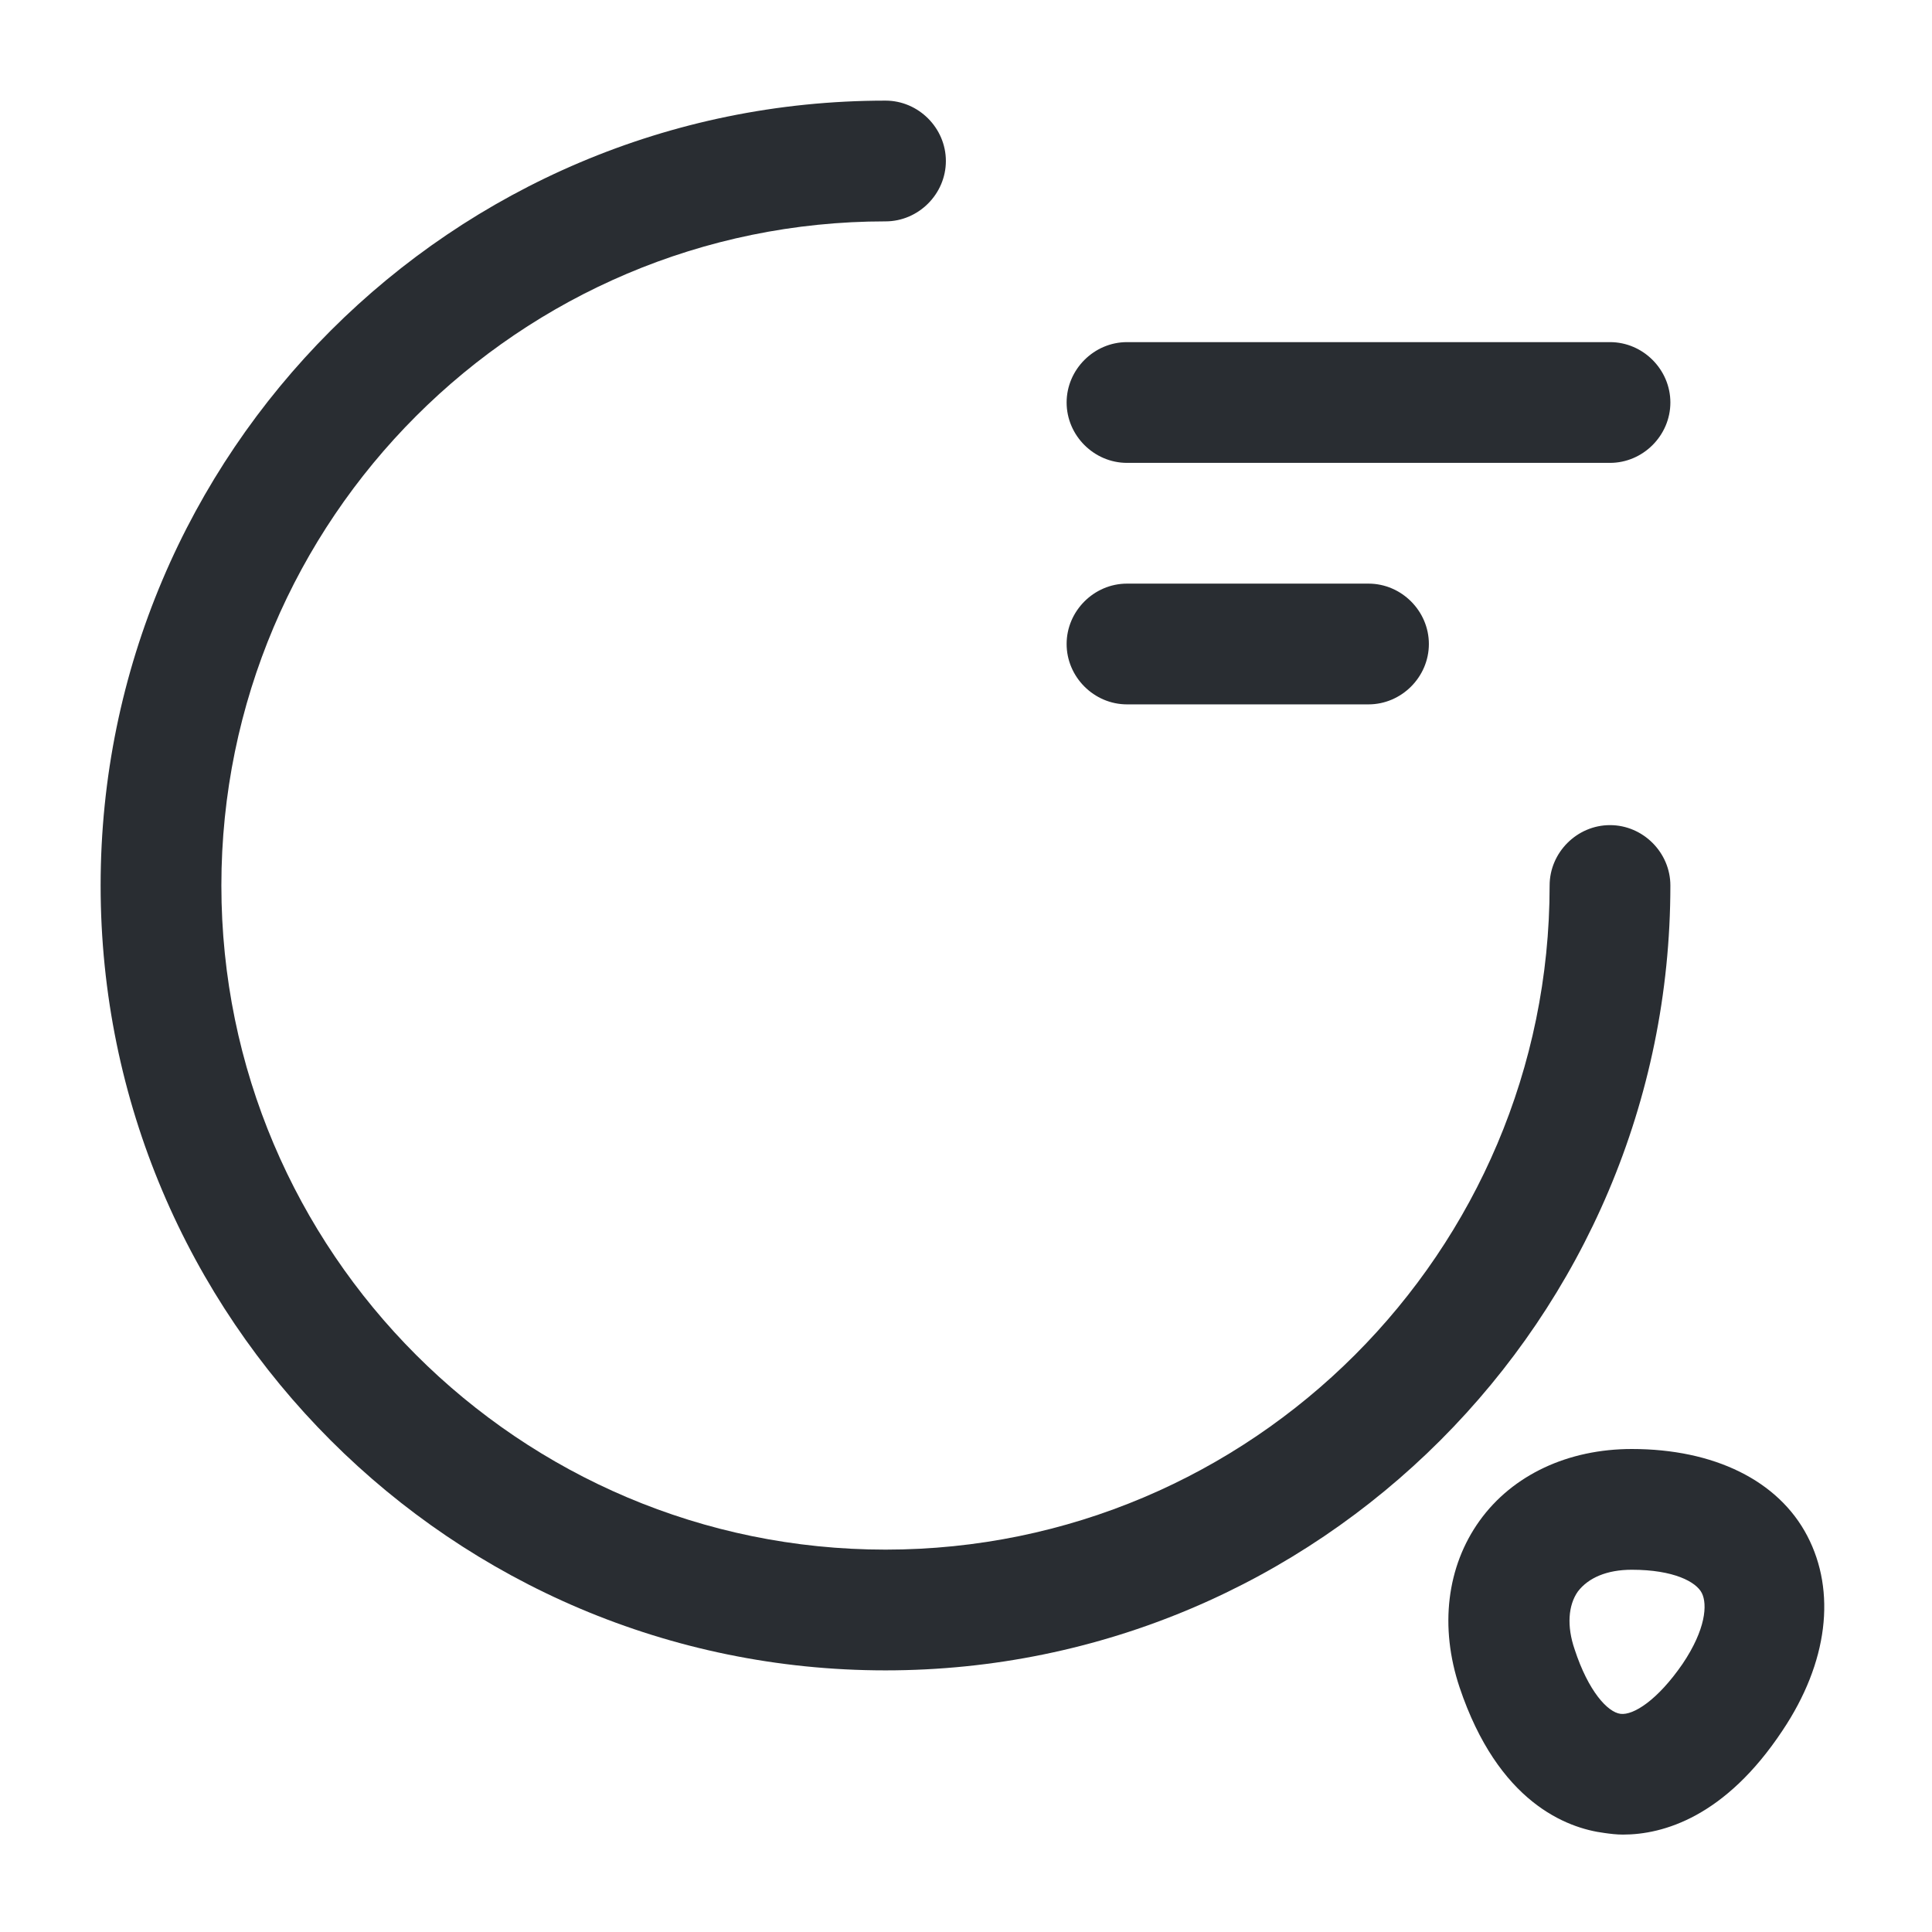
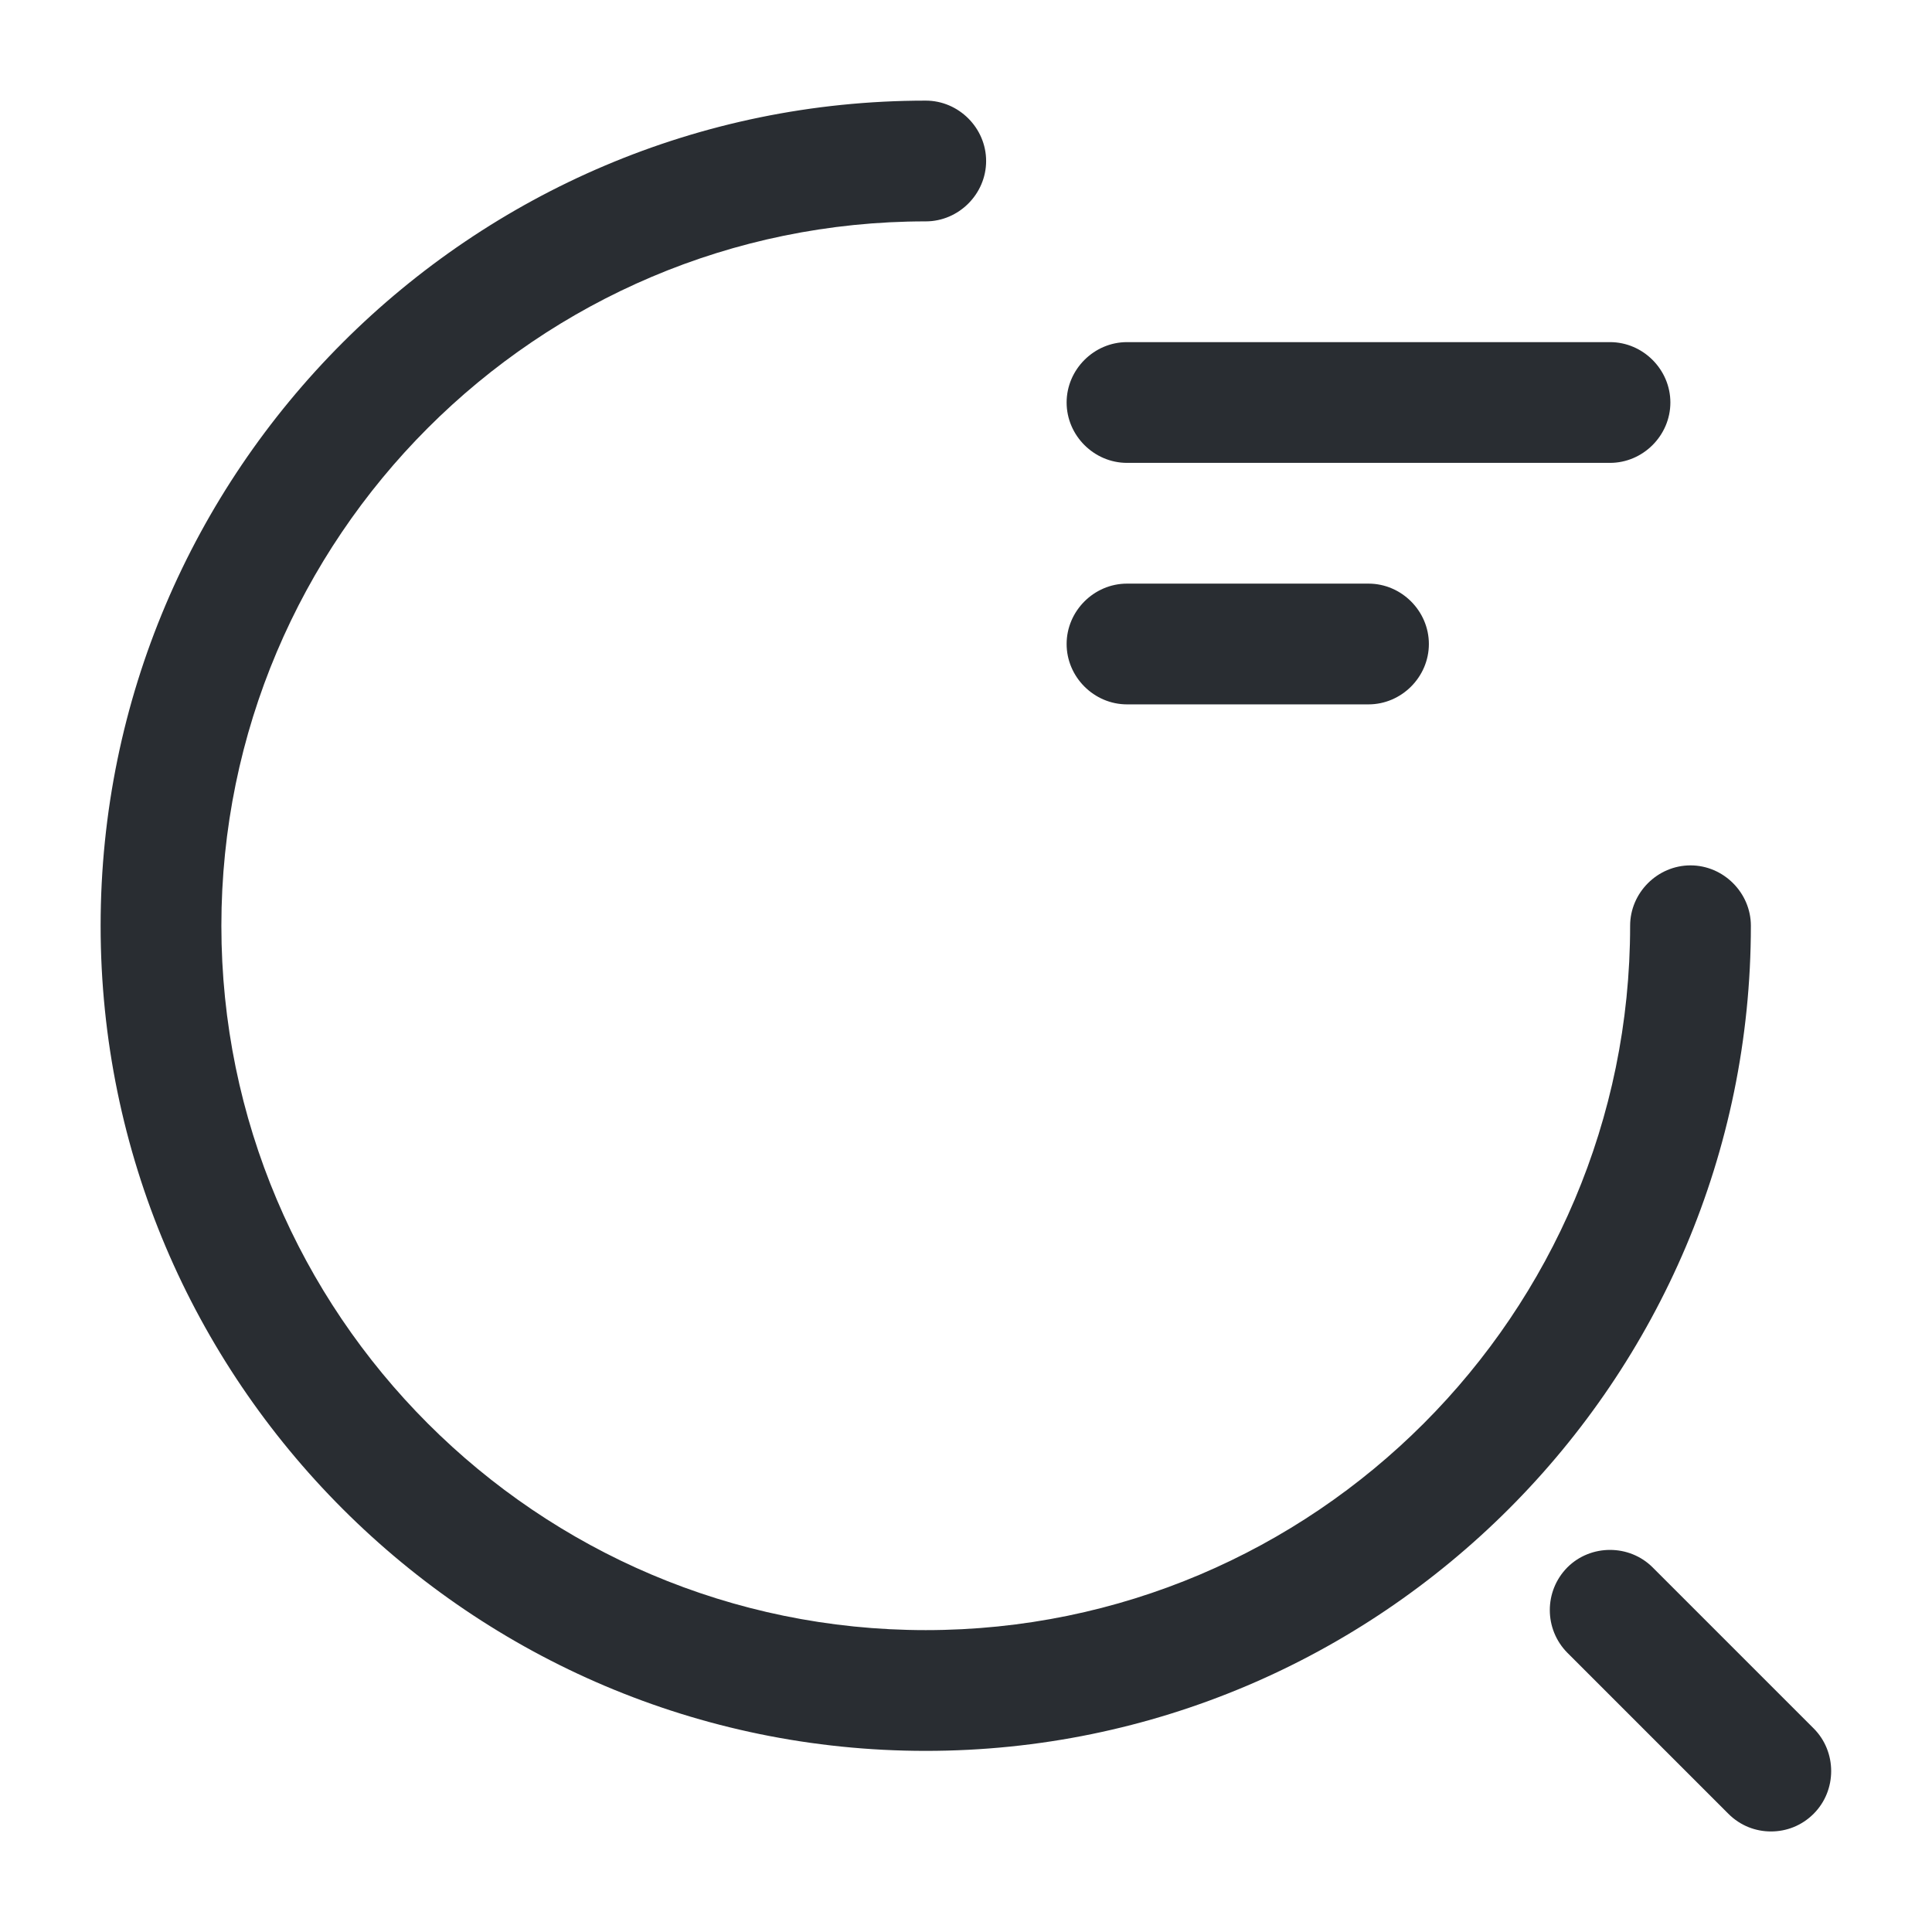
<svg xmlns="http://www.w3.org/2000/svg" width="24" height="24" fill="none">
-   <path d="M11 20.75c-5.38 0-9.75-4.37-9.75-9.75S5.62 1.25 11 1.25c.41 0 .75.34.75.75s-.34.75-.75.75c-4.55 0-8.25 3.7-8.25 8.25s3.7 8.25 8.25 8.25 8.25-3.7 8.25-8.25c0-.41.34-.75.75-.75s.75.34.75.75c0 5.38-4.37 9.75-9.75 9.75Z" fill="#292D32" />
-   <path d="M20 5.75h-6c-.41 0-.75-.34-.75-.75s.34-.75.75-.75h6c.41 0 .75.34.75.75s-.34.75-.75.75ZM17 8.75h-3c-.41 0-.75-.34-.75-.75s.34-.75.75-.75h3c.41 0 .75.34.75.75s-.34.75-.75.75ZM20.161 22.79c-.08 0-.16-.01-.23-.02-.47-.06-1.32-.38-1.8-1.81-.25-.75-.16-1.5.25-2.07.41-.57 1.1-.89 1.89-.89 1.02 0 1.82.39 2.18 1.08.36.69.26 1.57-.31 2.42-.71 1.07-1.48 1.29-1.98 1.29Zm-.6-2.3c.17.52.41.78.57.8.16.02.46-.17.77-.62.29-.43.31-.74.24-.88s-.35-.29-.87-.29c-.31 0-.54.1-.67.27-.12.17-.14.43-.04.72Z" fill="#292D32" />
+   <path d="M20 5.75h-6c-.41 0-.75-.34-.75-.75s.34-.75.75-.75h6c.41 0 .75.34.75.75s-.34.75-.75.75ZM17 8.75h-3c-.41 0-.75-.34-.75-.75s.34-.75.75-.75h3c.41 0 .75.34.75.75s-.34.75-.75.75Z" fill="#292D32" />
+   <path d="M11.5 21.75c-5.65 0-10.25-4.6-10.25-10.25S5.85 1.25 11.5 1.25c.41 0 .75.34.75.75s-.34.75-.75.75c-4.83 0-8.75 3.93-8.75 8.75s3.92 8.75 8.75 8.75 8.75-3.93 8.75-8.75c0-.41.34-.75.75-.75s.75.34.75.75c0 5.65-4.6 10.25-10.25 10.25ZM22 22.751c-.19 0-.38-.07-.53-.22l-2-2a.754.754 0 0 1 0-1.06c.29-.29.77-.29 1.06 0l2 2c.29.29.29.77 0 1.06-.15.15-.34.22-.53.22Z" fill="#292D32" />
</svg>
